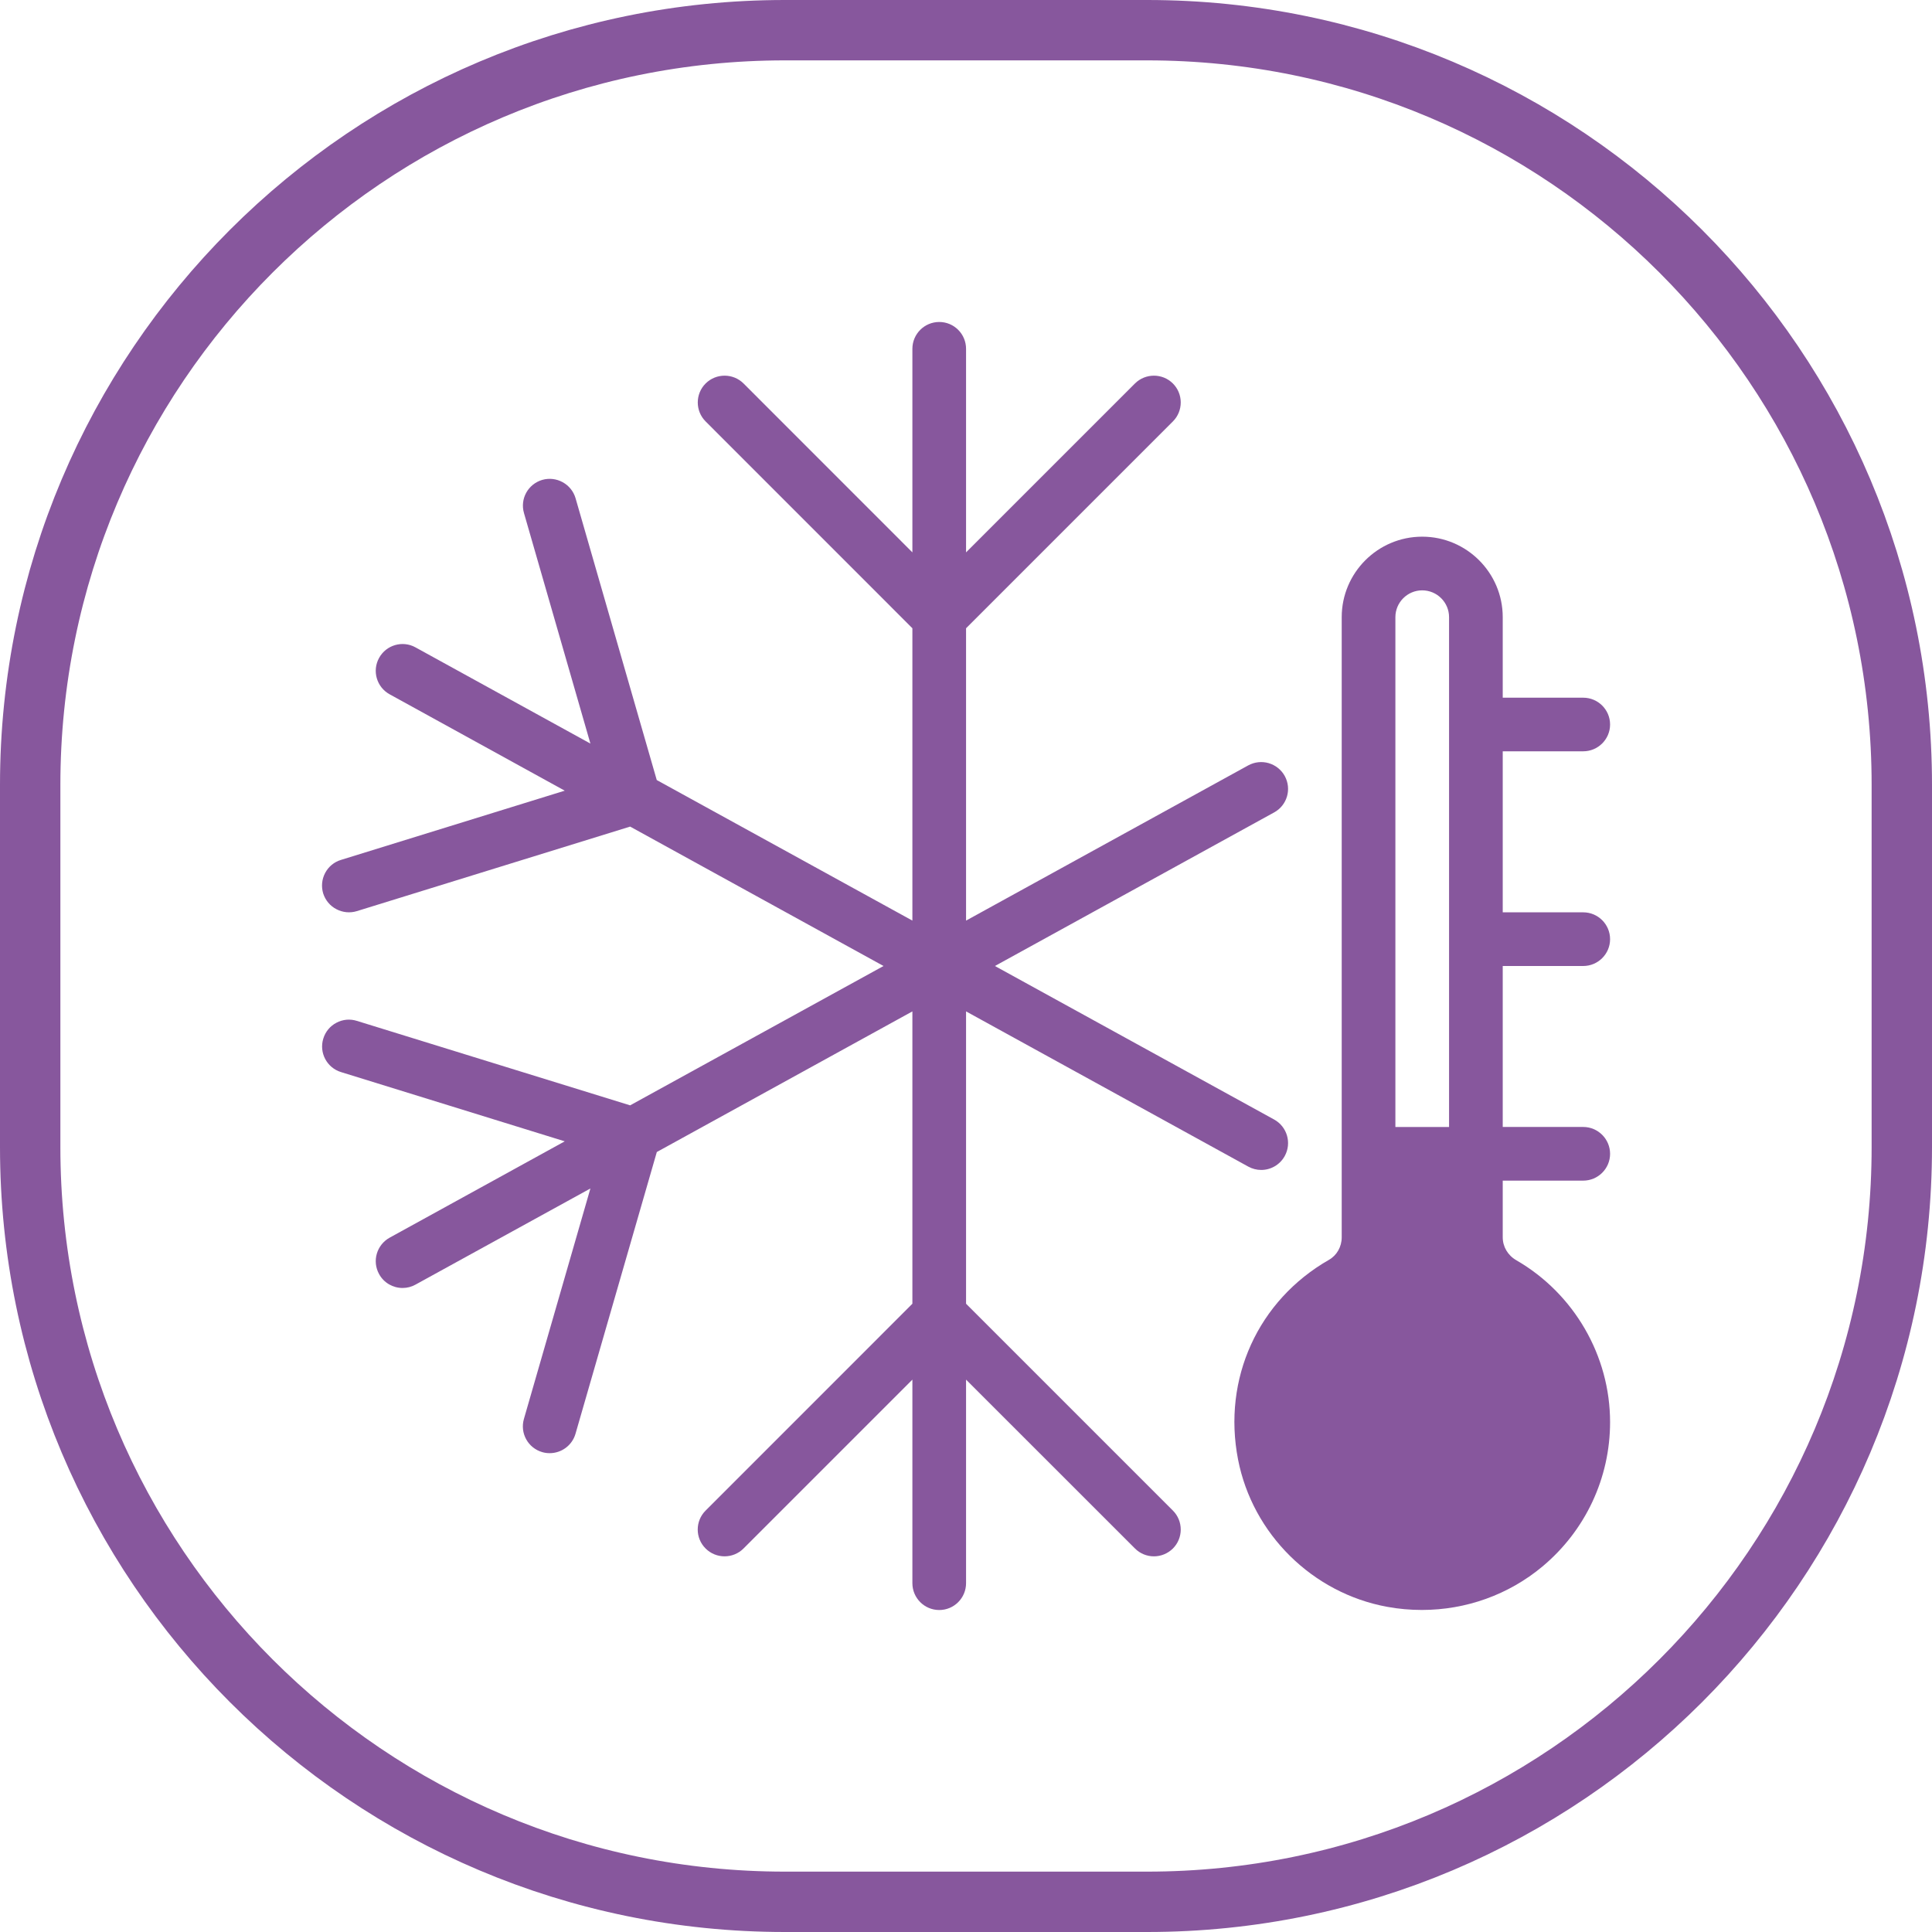
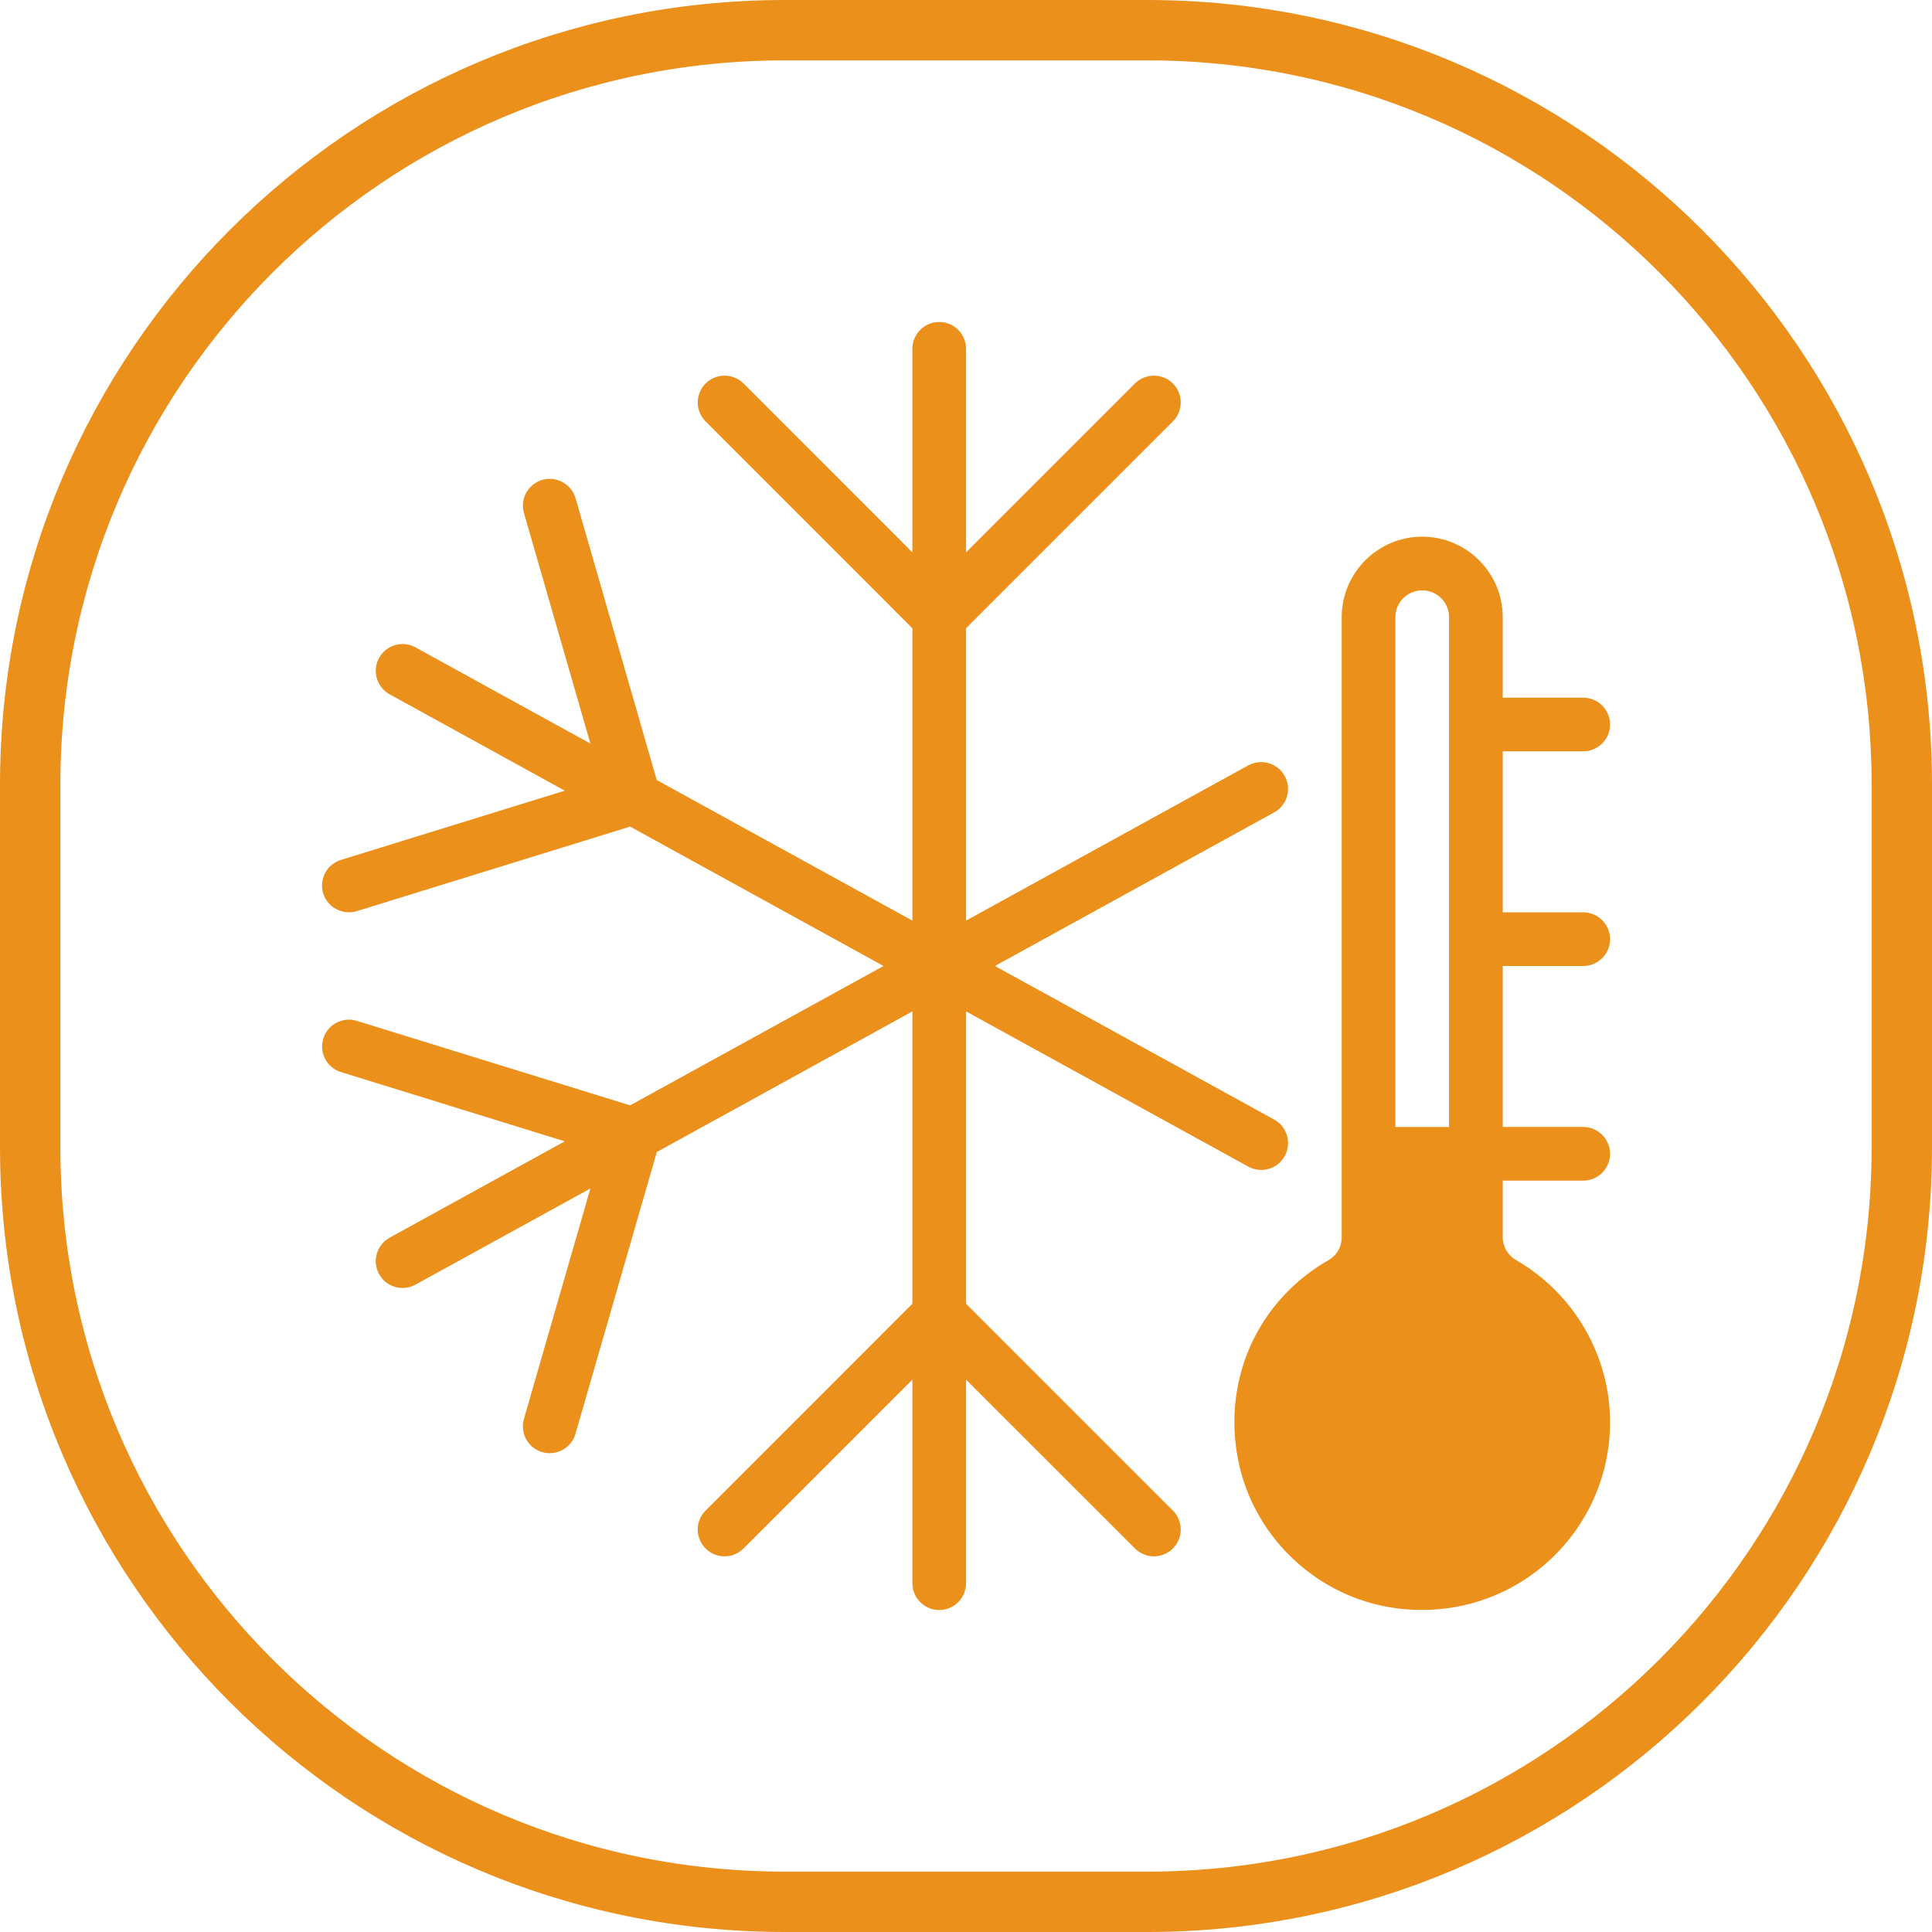
<svg xmlns="http://www.w3.org/2000/svg" width="32" height="32" viewBox="0 0 32 32" fill="none">
-   <rect x="0.5" y="0.5" width="31" height="31" rx="12.5" stroke="#87579D" />
-   <path d="M21.104 18.543L16.479 16L21.104 13.456C21.319 13.338 21.398 13.068 21.279 12.852C21.222 12.749 21.126 12.673 21.013 12.64C20.9 12.607 20.778 12.621 20.675 12.677L16.001 15.248V10.406L19.427 6.98C19.6 6.807 19.6 6.525 19.427 6.352C19.254 6.179 18.972 6.179 18.798 6.352L16.001 9.149V5.778C16.001 5.532 15.802 5.333 15.557 5.333C15.311 5.333 15.112 5.532 15.112 5.778V9.149L12.316 6.352C12.142 6.179 11.861 6.179 11.687 6.352C11.514 6.525 11.514 6.807 11.687 6.98L15.112 10.406V15.248L10.878 12.92L9.533 8.252C9.5 8.139 9.424 8.044 9.32 7.987C9.217 7.93 9.096 7.916 8.983 7.948C8.746 8.017 8.61 8.262 8.679 8.499L9.779 12.316L6.881 10.722C6.668 10.604 6.397 10.682 6.279 10.897C6.16 11.112 6.239 11.382 6.454 11.5L9.354 13.096L5.647 14.243C5.534 14.277 5.44 14.355 5.385 14.46C5.33 14.564 5.319 14.686 5.353 14.798C5.389 14.911 5.467 15.005 5.572 15.059C5.676 15.114 5.798 15.126 5.911 15.091L10.437 13.691L14.634 16L10.437 18.308L5.911 16.909C5.855 16.891 5.796 16.885 5.738 16.89C5.68 16.896 5.623 16.912 5.572 16.94C5.52 16.967 5.474 17.004 5.437 17.049C5.4 17.094 5.372 17.146 5.355 17.202C5.282 17.436 5.414 17.685 5.648 17.757L9.354 18.904L6.455 20.499C6.239 20.618 6.16 20.888 6.279 21.103C6.359 21.25 6.511 21.333 6.668 21.333C6.743 21.333 6.816 21.314 6.881 21.278L9.779 19.685L8.678 23.501C8.609 23.738 8.746 23.984 8.982 24.052C9.023 24.064 9.064 24.069 9.105 24.069C9.298 24.069 9.476 23.942 9.532 23.748L10.879 19.081L15.112 16.752V21.594L11.687 25.02C11.513 25.193 11.513 25.475 11.687 25.648C11.86 25.821 12.142 25.821 12.315 25.648L15.112 22.851V26.222C15.112 26.468 15.311 26.667 15.557 26.667C15.802 26.667 16.001 26.468 16.001 26.222V22.851L18.798 25.647C18.839 25.689 18.888 25.721 18.942 25.744C18.996 25.766 19.054 25.778 19.112 25.778C19.226 25.778 19.34 25.734 19.427 25.648C19.6 25.475 19.6 25.193 19.427 25.02L16.001 21.594V16.752L20.676 19.323C20.742 19.359 20.815 19.378 20.89 19.378C21.047 19.378 21.198 19.294 21.279 19.148C21.398 18.932 21.319 18.662 21.104 18.543Z" fill="#87579D" />
-   <path d="M26.223 16C26.468 16 26.668 15.801 26.668 15.556C26.668 15.31 26.468 15.111 26.223 15.111H24.89V12.444H26.223C26.468 12.444 26.668 12.245 26.668 12C26.668 11.755 26.468 11.556 26.223 11.556H24.89V10.222C24.89 9.487 24.291 8.889 23.556 8.889C22.821 8.889 22.223 9.487 22.223 10.222V20.494C22.223 20.65 22.142 20.792 22.013 20.866C20.837 21.538 20.246 22.836 20.506 24.174C20.746 25.408 21.739 26.388 22.976 26.614C23.166 26.649 23.358 26.666 23.551 26.666C24.279 26.666 24.985 26.416 25.548 25.946C26.259 25.352 26.668 24.481 26.668 23.555C26.668 22.457 26.073 21.428 25.116 20.874C24.974 20.793 24.89 20.65 24.89 20.493V19.555H26.223C26.468 19.555 26.668 19.356 26.668 19.111C26.668 18.866 26.468 18.666 26.223 18.666H24.89V16H26.223V16ZM24.001 18.667H23.112V10.222C23.112 9.977 23.312 9.778 23.556 9.778C23.801 9.778 24.001 9.977 24.001 10.222V18.667H24.001Z" fill="#87579D" />
+   <rect x="0.5" y="0.5" width="31" height="31" rx="12.5" stroke="#EC901C" />
+   <path d="M21.104 18.543L16.479 16L21.104 13.456C21.319 13.338 21.398 13.068 21.279 12.852C21.222 12.749 21.126 12.673 21.013 12.64C20.9 12.607 20.778 12.621 20.675 12.677L16.001 15.248V10.406L19.427 6.98C19.6 6.807 19.6 6.525 19.427 6.352C19.254 6.179 18.972 6.179 18.798 6.352L16.001 9.149V5.778C16.001 5.532 15.802 5.333 15.557 5.333C15.311 5.333 15.112 5.532 15.112 5.778V9.149L12.316 6.352C12.142 6.179 11.861 6.179 11.687 6.352C11.514 6.525 11.514 6.807 11.687 6.98L15.112 10.406V15.248L10.878 12.92L9.533 8.252C9.5 8.139 9.424 8.044 9.32 7.987C9.217 7.93 9.096 7.916 8.983 7.948C8.746 8.017 8.61 8.262 8.679 8.499L9.779 12.316L6.881 10.722C6.668 10.604 6.397 10.682 6.279 10.897C6.16 11.112 6.239 11.382 6.454 11.5L9.354 13.096L5.647 14.243C5.534 14.277 5.44 14.355 5.385 14.46C5.33 14.564 5.319 14.686 5.353 14.798C5.389 14.911 5.467 15.005 5.572 15.059C5.676 15.114 5.798 15.126 5.911 15.091L10.437 13.691L14.634 16L10.437 18.308L5.911 16.909C5.855 16.891 5.796 16.885 5.738 16.89C5.68 16.896 5.623 16.912 5.572 16.94C5.52 16.967 5.474 17.004 5.437 17.049C5.4 17.094 5.372 17.146 5.355 17.202C5.282 17.436 5.414 17.685 5.648 17.757L9.354 18.904L6.455 20.499C6.239 20.618 6.16 20.888 6.279 21.103C6.359 21.25 6.511 21.333 6.668 21.333C6.743 21.333 6.816 21.314 6.881 21.278L9.779 19.685L8.678 23.501C8.609 23.738 8.746 23.984 8.982 24.052C9.023 24.064 9.064 24.069 9.105 24.069C9.298 24.069 9.476 23.942 9.532 23.748L10.879 19.081L15.112 16.752V21.594L11.687 25.02C11.513 25.193 11.513 25.475 11.687 25.648C11.86 25.821 12.142 25.821 12.315 25.648L15.112 22.851V26.222C15.112 26.468 15.311 26.667 15.557 26.667C15.802 26.667 16.001 26.468 16.001 26.222V22.851L18.798 25.647C18.839 25.689 18.888 25.721 18.942 25.744C18.996 25.766 19.054 25.778 19.112 25.778C19.226 25.778 19.34 25.734 19.427 25.648C19.6 25.475 19.6 25.193 19.427 25.02L16.001 21.594V16.752L20.676 19.323C20.742 19.359 20.815 19.378 20.89 19.378C21.047 19.378 21.198 19.294 21.279 19.148C21.398 18.932 21.319 18.662 21.104 18.543Z" fill="#EC901C" />
+   <path d="M26.223 16C26.468 16 26.668 15.801 26.668 15.556C26.668 15.31 26.468 15.111 26.223 15.111H24.89V12.444H26.223C26.468 12.444 26.668 12.245 26.668 12C26.668 11.755 26.468 11.556 26.223 11.556H24.89V10.222C24.89 9.487 24.291 8.889 23.556 8.889C22.821 8.889 22.223 9.487 22.223 10.222V20.494C22.223 20.65 22.142 20.792 22.013 20.866C20.837 21.538 20.246 22.836 20.506 24.174C20.746 25.408 21.739 26.388 22.976 26.614C23.166 26.649 23.358 26.666 23.551 26.666C24.279 26.666 24.985 26.416 25.548 25.946C26.259 25.352 26.668 24.481 26.668 23.555C26.668 22.457 26.073 21.428 25.116 20.874C24.974 20.793 24.89 20.65 24.89 20.493V19.555H26.223C26.468 19.555 26.668 19.356 26.668 19.111C26.668 18.866 26.468 18.666 26.223 18.666H24.89V16H26.223V16ZM24.001 18.667H23.112V10.222C23.112 9.977 23.312 9.778 23.556 9.778C23.801 9.778 24.001 9.977 24.001 10.222V18.667H24.001Z" fill="#EC901C" />
</svg>
